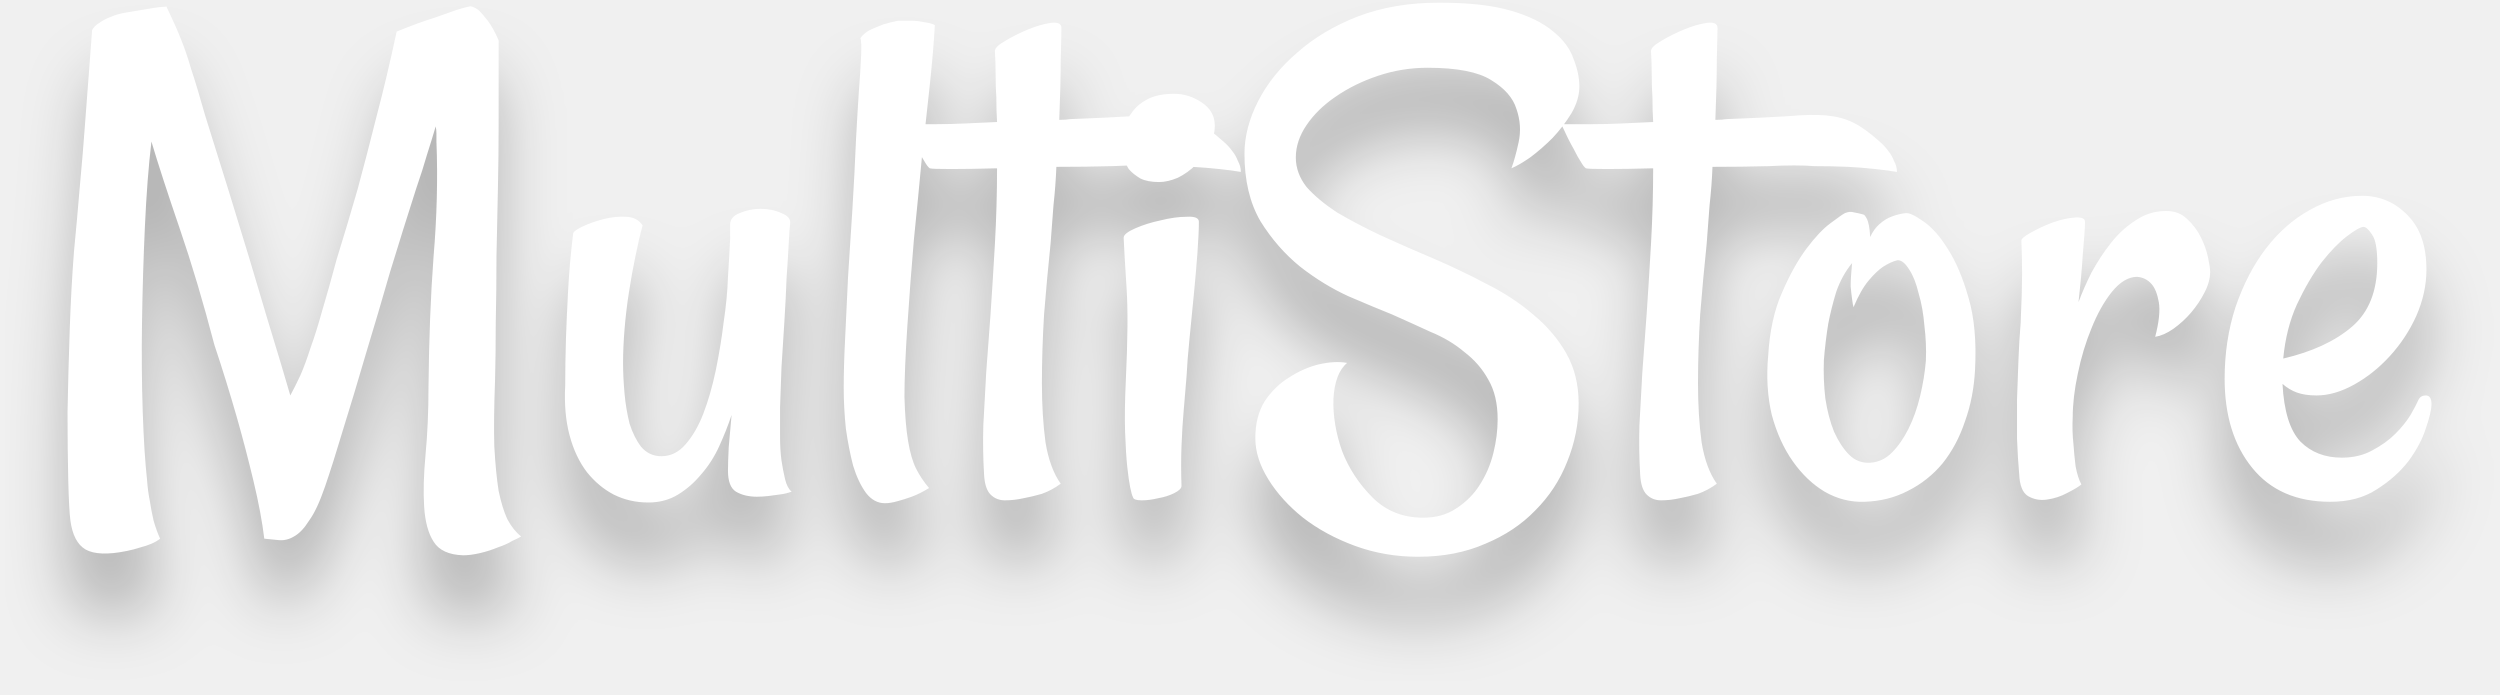
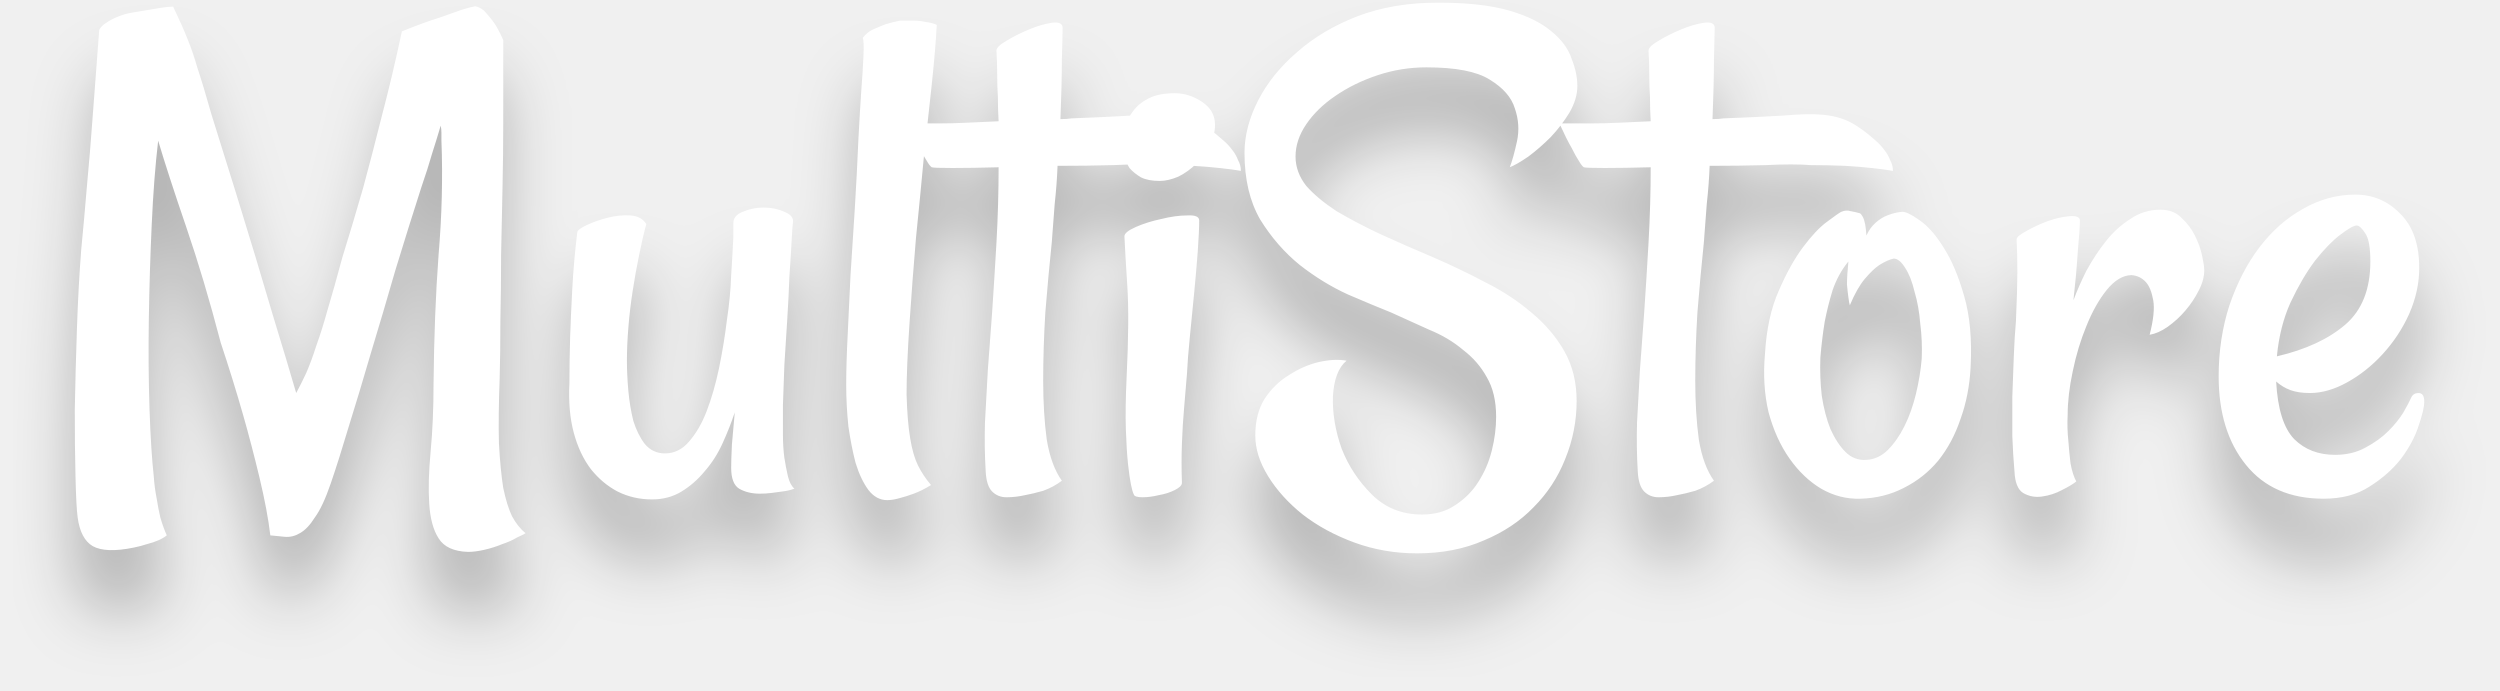
- <svg xmlns="http://www.w3.org/2000/svg" width="162" height="45" viewBox="0 0 162 45" fill="none">
+ <svg xmlns="http://www.w3.org/2000/svg" width="163" height="45" viewBox="0 0 163 45" fill="none">
  <g filter="url(#filter0_d)">
-     <path d="M30.016 35.984C29.078 35.953 28.438 35.656 28.094 35.094C27.75 34.562 27.547 33.812 27.484 32.844C27.422 31.875 27.453 30.734 27.578 29.422C27.703 28.078 27.766 26.625 27.766 25.062C27.797 21.969 27.906 19.156 28.094 16.625C28.312 14.062 28.375 11.578 28.281 9.172C28.281 8.984 28.281 8.812 28.281 8.656C28.281 8.5 28.266 8.344 28.234 8.188C28.078 8.719 27.891 9.328 27.672 10.016C27.484 10.672 27.25 11.406 26.969 12.219C26.406 13.969 25.844 15.766 25.281 17.609C24.75 19.453 24.219 21.25 23.688 23C23.188 24.719 22.703 26.328 22.234 27.828C21.797 29.297 21.406 30.531 21.062 31.531C20.719 32.531 20.375 33.266 20.031 33.734C19.719 34.234 19.391 34.578 19.047 34.766C18.734 34.953 18.406 35.031 18.062 35C17.75 34.969 17.438 34.938 17.125 34.906C17 33.844 16.766 32.594 16.422 31.156C16.078 29.719 15.719 28.344 15.344 27.031C14.906 25.5 14.422 23.938 13.891 22.344C13.172 19.594 12.422 17.078 11.641 14.797C10.859 12.516 10.25 10.641 9.812 9.172C9.625 10.766 9.484 12.594 9.391 14.656C9.297 16.719 9.234 18.781 9.203 20.844C9.172 22.906 9.188 24.859 9.25 26.703C9.312 28.516 9.406 29.984 9.531 31.109C9.562 31.578 9.625 32.047 9.719 32.516C9.781 32.922 9.859 33.328 9.953 33.734C10.078 34.172 10.219 34.562 10.375 34.906C10.219 35.031 10.031 35.141 9.812 35.234C9.594 35.328 9.359 35.406 9.109 35.469C8.828 35.562 8.531 35.641 8.219 35.703C7 35.953 6.109 35.922 5.547 35.609C5.016 35.297 4.688 34.672 4.562 33.734C4.5 33.266 4.453 32.391 4.422 31.109C4.391 29.828 4.375 28.359 4.375 26.703C4.406 25.016 4.453 23.25 4.516 21.406C4.578 19.562 4.672 17.844 4.797 16.25C4.922 14.969 5.047 13.578 5.172 12.078C5.297 10.766 5.422 9.25 5.547 7.531C5.672 5.812 5.812 3.953 5.969 1.953C6.062 1.766 6.219 1.609 6.438 1.484C6.656 1.328 6.891 1.203 7.141 1.109C7.422 0.984 7.734 0.891 8.078 0.828C8.609 0.734 9.078 0.656 9.484 0.594C9.828 0.531 10.141 0.484 10.422 0.453C10.734 0.422 10.859 0.422 10.797 0.453C11.203 1.297 11.516 2 11.734 2.562C11.953 3.094 12.172 3.734 12.391 4.484C12.641 5.234 12.938 6.219 13.281 7.438C13.656 8.656 14.188 10.359 14.875 12.547C15.812 15.578 16.609 18.219 17.266 20.469C17.953 22.719 18.469 24.438 18.812 25.625C19.031 25.219 19.25 24.781 19.469 24.312C19.688 23.812 19.906 23.219 20.125 22.531C20.375 21.844 20.625 21.047 20.875 20.141C21.156 19.203 21.469 18.094 21.812 16.812C22.25 15.406 22.703 13.891 23.172 12.266C23.547 10.891 23.953 9.328 24.391 7.578C24.859 5.797 25.297 3.953 25.703 2.047C26.703 1.641 27.516 1.344 28.141 1.156C28.766 0.938 29.25 0.766 29.594 0.641C30 0.516 30.297 0.438 30.484 0.406C30.672 0.438 30.859 0.531 31.047 0.688C31.203 0.844 31.391 1.062 31.609 1.344C31.828 1.625 32.062 2.047 32.312 2.609C32.312 3.047 32.312 3.75 32.312 4.719C32.312 5.688 32.312 6.812 32.312 8.094C32.312 9.344 32.297 10.703 32.266 12.172C32.234 13.641 32.203 15.125 32.172 16.625C32.172 18.094 32.156 19.531 32.125 20.938C32.125 22.344 32.109 23.594 32.078 24.688C32.016 26.344 32 27.75 32.031 28.906C32.094 30.062 32.188 31.031 32.312 31.812C32.469 32.562 32.656 33.172 32.875 33.641C33.125 34.109 33.422 34.484 33.766 34.766C33.672 34.828 33.484 34.922 33.203 35.047C32.953 35.203 32.641 35.344 32.266 35.469C31.891 35.625 31.5 35.75 31.094 35.844C30.688 35.938 30.328 35.984 30.016 35.984ZM47.312 14.562C47.312 14.219 47.516 13.969 47.922 13.812C48.359 13.625 48.812 13.531 49.281 13.531C49.781 13.531 50.234 13.625 50.641 13.812C51.047 13.969 51.234 14.188 51.203 14.469C51.172 14.688 51.141 15.125 51.109 15.781C51.078 16.406 51.031 17.156 50.969 18.031C50.938 18.906 50.891 19.844 50.828 20.844C50.766 21.844 50.703 22.828 50.641 23.797C50.609 24.734 50.578 25.609 50.547 26.422C50.547 27.234 50.547 27.859 50.547 28.297C50.547 28.859 50.578 29.375 50.641 29.844C50.703 30.25 50.781 30.656 50.875 31.062C50.969 31.438 51.109 31.703 51.297 31.859C51.047 31.953 50.781 32.016 50.5 32.047C50.25 32.078 50.016 32.109 49.797 32.141C49.547 32.172 49.297 32.188 49.047 32.188C48.516 32.188 48.062 32.078 47.688 31.859C47.344 31.641 47.172 31.188 47.172 30.5C47.172 30.156 47.188 29.656 47.219 29C47.281 28.344 47.344 27.641 47.406 26.891C47.188 27.547 46.922 28.219 46.609 28.906C46.297 29.594 45.906 30.203 45.438 30.734C45 31.266 44.5 31.703 43.938 32.047C43.375 32.391 42.734 32.562 42.016 32.562C41.203 32.562 40.453 32.391 39.766 32.047C39.109 31.703 38.531 31.219 38.031 30.594C37.531 29.938 37.156 29.141 36.906 28.203C36.656 27.266 36.562 26.188 36.625 24.969C36.625 24.031 36.641 23.031 36.672 21.969C36.703 21.062 36.75 20.016 36.812 18.828C36.875 17.641 36.984 16.406 37.141 15.125C37.172 15 37.391 14.844 37.797 14.656C38.203 14.469 38.656 14.312 39.156 14.188C39.656 14.062 40.141 14.016 40.609 14.047C41.078 14.078 41.422 14.266 41.641 14.609C41.484 15.172 41.328 15.844 41.172 16.625C41.016 17.375 40.875 18.156 40.75 18.969C40.625 19.781 40.531 20.578 40.469 21.359C40.406 22.141 40.375 22.859 40.375 23.516C40.375 24.109 40.406 24.766 40.469 25.484C40.531 26.172 40.641 26.828 40.797 27.453C40.984 28.047 41.234 28.547 41.547 28.953C41.891 29.359 42.328 29.562 42.859 29.562C43.453 29.562 43.969 29.312 44.406 28.812C44.875 28.281 45.266 27.609 45.578 26.797C45.891 25.984 46.156 25.062 46.375 24.031C46.594 22.969 46.766 21.922 46.891 20.891C47.047 19.859 47.141 18.875 47.172 17.938C47.234 16.969 47.281 16.156 47.312 15.5V14.562ZM60.578 1.625C60.516 2.75 60.406 4.047 60.25 5.516C60.094 6.984 59.922 8.562 59.734 10.25C59.578 11.938 59.406 13.703 59.219 15.547C59.062 17.391 58.922 19.25 58.797 21.125C58.672 23 58.609 24.531 58.609 25.719C58.641 26.875 58.719 27.828 58.844 28.578C58.969 29.328 59.141 29.922 59.359 30.359C59.578 30.797 59.859 31.219 60.203 31.625C59.797 31.875 59.422 32.062 59.078 32.188C58.734 32.312 58.438 32.406 58.188 32.469C57.875 32.562 57.594 32.609 57.344 32.609C56.875 32.609 56.469 32.391 56.125 31.953C55.781 31.484 55.5 30.891 55.281 30.172C55.094 29.453 54.938 28.656 54.812 27.781C54.719 26.875 54.672 25.984 54.672 25.109C54.672 24.172 54.703 23.094 54.766 21.875C54.828 20.625 54.891 19.312 54.953 17.938C55.047 16.531 55.141 15.078 55.234 13.578C55.328 12.047 55.406 10.531 55.469 9.031C55.531 7.875 55.594 6.828 55.656 5.891C55.719 5.078 55.766 4.344 55.797 3.688C55.828 3 55.812 2.594 55.75 2.469C55.938 2.219 56.172 2.031 56.453 1.906C56.734 1.781 57 1.672 57.25 1.578C57.562 1.484 57.875 1.406 58.188 1.344H59.078C59.328 1.344 59.594 1.375 59.875 1.438C60.156 1.469 60.391 1.531 60.578 1.625ZM80.406 11.141C80.062 11.078 79.594 11.016 79 10.953C78.438 10.891 77.859 10.844 77.266 10.812C76.578 10.781 75.844 10.766 75.062 10.766C74.281 10.703 73.297 10.703 72.109 10.766C70.953 10.797 69.734 10.812 68.453 10.812C68.422 11.625 68.359 12.453 68.266 13.297C68.203 14.141 68.141 14.969 68.078 15.781C67.922 17.281 67.781 18.812 67.656 20.375C67.562 21.938 67.516 23.422 67.516 24.828C67.516 26.234 67.594 27.516 67.75 28.672C67.938 29.797 68.266 30.688 68.734 31.344C68.359 31.625 67.953 31.844 67.516 32C67.078 32.125 66.688 32.219 66.344 32.281C65.938 32.375 65.531 32.422 65.125 32.422C64.75 32.422 64.438 32.297 64.188 32.047C63.938 31.797 63.797 31.359 63.766 30.734C63.703 29.672 63.688 28.609 63.719 27.547C63.781 26.453 63.844 25.312 63.906 24.125C64 22.938 64.094 21.672 64.188 20.328C64.281 18.953 64.375 17.453 64.469 15.828C64.562 14.141 64.609 12.5 64.609 10.906C63.422 10.938 62.422 10.953 61.609 10.953C60.797 10.953 60.344 10.938 60.25 10.906C60.156 10.844 60.047 10.703 59.922 10.484C59.797 10.297 59.641 10.016 59.453 9.641C59.234 9.266 58.969 8.734 58.656 8.047C59.25 8.047 59.906 8.047 60.625 8.047C61.312 8.047 61.953 8.031 62.547 8C63.234 7.969 63.922 7.938 64.609 7.906C64.578 7.406 64.562 6.875 64.562 6.312C64.531 5.875 64.516 5.391 64.516 4.859C64.516 4.297 64.5 3.781 64.469 3.312C64.469 3.125 64.688 2.906 65.125 2.656C65.594 2.375 66.094 2.125 66.625 1.906C67.156 1.688 67.641 1.547 68.078 1.484C68.547 1.422 68.781 1.531 68.781 1.812C68.781 2.094 68.766 2.781 68.734 3.875C68.734 4.938 68.703 6.234 68.641 7.766C68.953 7.766 69.188 7.75 69.344 7.719C71 7.656 72.328 7.594 73.328 7.531C74.359 7.438 75.203 7.422 75.859 7.484C76.516 7.547 77.094 7.703 77.594 7.953C78.094 8.203 78.656 8.609 79.281 9.172C79.5 9.359 79.688 9.562 79.844 9.781C80 9.969 80.125 10.188 80.219 10.438C80.344 10.656 80.406 10.891 80.406 11.141ZM72.812 15.406C72.812 15.219 73.062 15.016 73.562 14.797C74.062 14.578 74.609 14.406 75.203 14.281C75.828 14.125 76.391 14.047 76.891 14.047C77.422 14.016 77.688 14.125 77.688 14.375C77.688 14.844 77.656 15.516 77.594 16.391C77.531 17.234 77.453 18.141 77.359 19.109C77.266 20.047 77.172 21 77.078 21.969C76.984 22.906 76.922 23.703 76.891 24.359C76.828 25.047 76.766 25.797 76.703 26.609C76.641 27.297 76.594 28.062 76.562 28.906C76.531 29.75 76.531 30.609 76.562 31.484C76.562 31.641 76.406 31.797 76.094 31.953C75.781 32.109 75.438 32.219 75.062 32.281C74.688 32.375 74.328 32.422 73.984 32.422C73.641 32.422 73.453 32.359 73.422 32.234C73.359 32.109 73.297 31.891 73.234 31.578C73.172 31.266 73.109 30.828 73.047 30.266C72.984 29.672 72.938 28.922 72.906 28.016C72.875 27.078 72.891 25.953 72.953 24.641C73.078 22.047 73.094 20.047 73 18.641C72.906 17.203 72.844 16.125 72.812 15.406ZM76.094 6.078C76.719 6.078 77.312 6.266 77.875 6.641C78.438 7.016 78.719 7.516 78.719 8.141C78.719 8.609 78.594 9.062 78.344 9.5C78.125 9.938 77.844 10.328 77.5 10.672C77.156 11.016 76.766 11.297 76.328 11.516C75.891 11.703 75.484 11.797 75.109 11.797C74.609 11.797 74.203 11.719 73.891 11.562C73.578 11.375 73.328 11.172 73.141 10.953C72.984 10.703 72.875 10.438 72.812 10.156C72.75 9.875 72.719 9.609 72.719 9.359C72.719 9.047 72.766 8.703 72.859 8.328C72.953 7.922 73.125 7.562 73.375 7.25C73.625 6.906 73.969 6.625 74.406 6.406C74.844 6.188 75.406 6.078 76.094 6.078ZM74.922 10.438C75.109 10.438 75.312 10.375 75.531 10.25C75.781 10.094 76 9.922 76.188 9.734C76.406 9.547 76.578 9.344 76.703 9.125C76.859 8.906 76.938 8.719 76.938 8.562C76.938 8.312 76.812 8.188 76.562 8.188C76.406 8.188 76.203 8.25 75.953 8.375C75.734 8.5 75.516 8.656 75.297 8.844C75.078 9 74.891 9.188 74.734 9.406C74.609 9.594 74.547 9.781 74.547 9.969C74.547 10.281 74.672 10.438 74.922 10.438ZM87.297 23.516C86.766 23.953 86.469 24.734 86.406 25.859C86.375 26.953 86.562 28.078 86.969 29.234C87.406 30.359 88.062 31.359 88.938 32.234C89.812 33.109 90.906 33.547 92.219 33.547C93.062 33.547 93.781 33.344 94.375 32.938C95 32.531 95.5 32.031 95.875 31.438C96.281 30.812 96.578 30.125 96.766 29.375C96.953 28.625 97.047 27.891 97.047 27.172C97.047 26.141 96.844 25.281 96.438 24.594C96.062 23.906 95.547 23.312 94.891 22.812C94.266 22.281 93.531 21.844 92.688 21.5C91.875 21.125 91.047 20.75 90.203 20.375C89.422 20.062 88.484 19.672 87.391 19.203C86.297 18.703 85.25 18.062 84.25 17.281C83.25 16.469 82.391 15.484 81.672 14.328C80.984 13.141 80.641 11.688 80.641 9.969C80.641 8.844 80.938 7.703 81.531 6.547C82.125 5.391 82.969 4.344 84.062 3.406C85.156 2.438 86.469 1.656 88 1.062C89.562 0.469 91.312 0.172 93.25 0.172C95.156 0.172 96.703 0.344 97.891 0.688C99.078 1.031 100 1.484 100.656 2.047C101.312 2.578 101.75 3.172 101.969 3.828C102.219 4.453 102.344 5.047 102.344 5.609C102.344 6.172 102.172 6.75 101.828 7.344C101.484 7.906 101.078 8.438 100.609 8.938C100.141 9.406 99.656 9.828 99.156 10.203C98.656 10.547 98.25 10.781 97.938 10.906C98.094 10.5 98.25 9.938 98.406 9.219C98.562 8.5 98.516 7.781 98.266 7.062C98.047 6.344 97.5 5.719 96.625 5.188C95.781 4.656 94.406 4.391 92.5 4.391C91.406 4.391 90.344 4.562 89.312 4.906C88.281 5.25 87.359 5.703 86.547 6.266C85.766 6.797 85.141 7.406 84.672 8.094C84.203 8.781 83.969 9.484 83.969 10.203C83.969 10.891 84.203 11.531 84.672 12.125C85.172 12.688 85.828 13.234 86.641 13.766C87.484 14.266 88.438 14.766 89.5 15.266C90.594 15.766 91.734 16.266 92.922 16.766C94.078 17.266 95.219 17.812 96.344 18.406C97.469 18.969 98.469 19.625 99.344 20.375C100.25 21.125 100.969 21.969 101.5 22.906C102.031 23.844 102.297 24.922 102.297 26.141C102.297 27.453 102.047 28.719 101.547 29.938C101.078 31.125 100.391 32.172 99.484 33.078C98.609 33.984 97.531 34.703 96.25 35.234C94.969 35.797 93.516 36.078 91.891 36.078C90.453 36.078 89.094 35.844 87.812 35.375C86.531 34.906 85.406 34.297 84.438 33.547C83.5 32.797 82.75 31.969 82.188 31.062C81.625 30.156 81.344 29.266 81.344 28.391C81.344 27.453 81.547 26.656 81.953 26C82.391 25.344 82.922 24.828 83.547 24.453C84.172 24.047 84.812 23.766 85.469 23.609C86.156 23.453 86.766 23.422 87.297 23.516ZM122.922 11.141C122.578 11.078 122.109 11.016 121.516 10.953C120.953 10.891 120.375 10.844 119.781 10.812C119.094 10.781 118.359 10.766 117.578 10.766C116.797 10.703 115.812 10.703 114.625 10.766C113.469 10.797 112.25 10.812 110.969 10.812C110.938 11.625 110.875 12.453 110.781 13.297C110.719 14.141 110.656 14.969 110.594 15.781C110.438 17.281 110.297 18.812 110.172 20.375C110.078 21.938 110.031 23.422 110.031 24.828C110.031 26.234 110.109 27.516 110.266 28.672C110.453 29.797 110.781 30.688 111.25 31.344C110.875 31.625 110.469 31.844 110.031 32C109.594 32.125 109.203 32.219 108.859 32.281C108.453 32.375 108.047 32.422 107.641 32.422C107.266 32.422 106.953 32.297 106.703 32.047C106.453 31.797 106.312 31.359 106.281 30.734C106.219 29.672 106.203 28.609 106.234 27.547C106.297 26.453 106.359 25.312 106.422 24.125C106.516 22.938 106.609 21.672 106.703 20.328C106.797 18.953 106.891 17.453 106.984 15.828C107.078 14.141 107.125 12.5 107.125 10.906C105.938 10.938 104.938 10.953 104.125 10.953C103.312 10.953 102.859 10.938 102.766 10.906C102.672 10.844 102.562 10.703 102.438 10.484C102.312 10.297 102.156 10.016 101.969 9.641C101.75 9.266 101.484 8.734 101.172 8.047C101.766 8.047 102.422 8.047 103.141 8.047C103.828 8.047 104.469 8.031 105.062 8C105.75 7.969 106.438 7.938 107.125 7.906C107.094 7.406 107.078 6.875 107.078 6.312C107.047 5.875 107.031 5.391 107.031 4.859C107.031 4.297 107.016 3.781 106.984 3.312C106.984 3.125 107.203 2.906 107.641 2.656C108.109 2.375 108.609 2.125 109.141 1.906C109.672 1.688 110.156 1.547 110.594 1.484C111.062 1.422 111.297 1.531 111.297 1.812C111.297 2.094 111.281 2.781 111.25 3.875C111.25 4.938 111.219 6.234 111.156 7.766C111.469 7.766 111.703 7.75 111.859 7.719C113.516 7.656 114.844 7.594 115.844 7.531C116.875 7.438 117.719 7.422 118.375 7.484C119.031 7.547 119.609 7.703 120.109 7.953C120.609 8.203 121.172 8.609 121.797 9.172C122.016 9.359 122.203 9.562 122.359 9.781C122.516 9.969 122.641 10.188 122.734 10.438C122.859 10.656 122.922 10.891 122.922 11.141ZM127.984 23.938C127.922 25.156 127.703 26.281 127.328 27.312C126.984 28.344 126.5 29.25 125.875 30.031C125.25 30.781 124.5 31.375 123.625 31.812C122.781 32.25 121.844 32.484 120.812 32.516C119.906 32.547 119.047 32.328 118.234 31.859C117.453 31.391 116.766 30.734 116.172 29.891C115.578 29.047 115.125 28.047 114.812 26.891C114.531 25.703 114.453 24.422 114.578 23.047C114.672 21.453 114.969 20.094 115.469 18.969C115.969 17.812 116.5 16.859 117.062 16.109C117.625 15.359 118.141 14.812 118.609 14.469C119.109 14.094 119.422 13.875 119.547 13.812C119.766 13.719 119.969 13.703 120.156 13.766C120.344 13.797 120.547 13.844 120.766 13.906C120.828 13.938 120.891 14.016 120.953 14.141C121.078 14.359 121.156 14.766 121.188 15.359C121.344 15.016 121.547 14.734 121.797 14.516C122.047 14.297 122.297 14.141 122.547 14.047C122.859 13.922 123.172 13.844 123.484 13.812C123.703 13.781 124.078 13.953 124.609 14.328C125.172 14.703 125.703 15.297 126.203 16.109C126.734 16.922 127.188 17.984 127.562 19.297C127.938 20.578 128.078 22.125 127.984 23.938ZM124.797 23.375C124.828 22.625 124.797 21.875 124.703 21.125C124.641 20.344 124.516 19.641 124.328 19.016C124.172 18.359 123.969 17.844 123.719 17.469C123.469 17.062 123.219 16.859 122.969 16.859C122.688 16.922 122.375 17.062 122.031 17.281C121.75 17.469 121.438 17.766 121.094 18.172C120.75 18.578 120.422 19.156 120.109 19.906C120.078 19.812 120.047 19.641 120.016 19.391C119.984 19.172 119.953 18.891 119.922 18.547C119.922 18.172 119.953 17.672 120.016 17.047C119.578 17.578 119.234 18.203 118.984 18.922C118.766 19.641 118.594 20.328 118.469 20.984C118.344 21.766 118.25 22.547 118.188 23.328C118.156 24.172 118.188 25 118.281 25.812C118.406 26.625 118.594 27.344 118.844 27.969C119.125 28.594 119.453 29.094 119.828 29.469C120.203 29.844 120.656 30.016 121.188 29.984C121.719 29.953 122.188 29.734 122.594 29.328C123 28.922 123.359 28.406 123.672 27.781C123.984 27.156 124.234 26.453 124.422 25.672C124.609 24.891 124.734 24.125 124.797 23.375ZM143.219 17.609C143.219 18.047 143.094 18.5 142.844 18.969C142.625 19.406 142.344 19.828 142 20.234C141.656 20.641 141.266 21 140.828 21.312C140.422 21.594 140.031 21.766 139.656 21.828C139.906 20.859 139.984 20.109 139.891 19.578C139.797 19.047 139.641 18.656 139.422 18.406C139.172 18.125 138.859 17.969 138.484 17.938C137.922 17.938 137.375 18.266 136.844 18.922C136.344 19.547 135.906 20.328 135.531 21.266C135.156 22.172 134.859 23.156 134.641 24.219C134.422 25.25 134.312 26.188 134.312 27.031C134.281 27.625 134.297 28.203 134.359 28.766C134.391 29.234 134.438 29.719 134.5 30.219C134.594 30.719 134.719 31.109 134.875 31.391C134.688 31.547 134.375 31.734 133.938 31.953C133.531 32.172 133.094 32.312 132.625 32.375C132.188 32.438 131.781 32.359 131.406 32.141C131.062 31.922 130.875 31.453 130.844 30.734C130.781 30.047 130.734 29.281 130.703 28.438C130.703 27.562 130.703 26.703 130.703 25.859C130.734 24.984 130.766 24.125 130.797 23.281C130.828 22.438 130.875 21.656 130.938 20.938C131 19.562 131.031 18.5 131.031 17.75C131.031 17 131.016 16.281 130.984 15.594C130.984 15.469 131.188 15.297 131.594 15.078C132.031 14.828 132.5 14.609 133 14.422C133.531 14.234 134.016 14.125 134.453 14.094C134.891 14.062 135.109 14.156 135.109 14.375C135.109 14.719 135.062 15.406 134.969 16.438C134.906 17.438 134.812 18.484 134.688 19.578C134.906 18.984 135.188 18.344 135.531 17.656C135.906 16.969 136.328 16.328 136.797 15.734C137.266 15.141 137.797 14.656 138.391 14.281C138.984 13.875 139.641 13.672 140.359 13.672C140.922 13.672 141.375 13.844 141.719 14.188C142.094 14.531 142.391 14.922 142.609 15.359C142.828 15.797 142.984 16.234 143.078 16.672C143.172 17.109 143.219 17.422 143.219 17.609ZM151 32.516C148.812 32.516 147.125 31.781 145.938 30.312C144.75 28.844 144.156 26.922 144.156 24.547C144.156 22.891 144.391 21.344 144.859 19.906C145.359 18.438 146.016 17.172 146.828 16.109C147.641 15.047 148.578 14.219 149.641 13.625C150.734 13 151.875 12.688 153.062 12.688C154.219 12.688 155.203 13.109 156.016 13.953C156.828 14.766 157.234 15.938 157.234 17.469C157.234 18.469 157.016 19.469 156.578 20.469C156.141 21.438 155.562 22.312 154.844 23.094C154.156 23.844 153.391 24.453 152.547 24.922C151.703 25.391 150.891 25.625 150.109 25.625C149.609 25.625 149.188 25.562 148.844 25.438C148.5 25.312 148.188 25.125 147.906 24.875C148 26.656 148.391 27.906 149.078 28.625C149.766 29.312 150.656 29.656 151.75 29.656C152.5 29.656 153.156 29.5 153.719 29.188C154.312 28.875 154.812 28.516 155.219 28.109C155.625 27.703 155.953 27.297 156.203 26.891C156.453 26.453 156.625 26.125 156.719 25.906C156.812 25.719 156.969 25.625 157.188 25.625C157.438 25.625 157.562 25.812 157.562 26.188C157.562 26.531 157.438 27.062 157.188 27.781C156.969 28.469 156.594 29.172 156.062 29.891C155.531 30.578 154.844 31.188 154 31.719C153.188 32.25 152.188 32.516 151 32.516ZM153.156 14.703C152.969 14.703 152.609 14.906 152.078 15.312C151.578 15.688 151.031 16.25 150.438 17C149.875 17.75 149.344 18.656 148.844 19.719C148.375 20.75 148.078 21.922 147.953 23.234C149.828 22.797 151.312 22.109 152.406 21.172C153.5 20.234 154.047 18.859 154.047 17.047C154.047 16.141 153.938 15.531 153.719 15.219C153.5 14.875 153.312 14.703 153.156 14.703Z" fill="white" />
+     <path d="M30.516 35.984C29.578 35.953 28.938 35.656 28.594 35.094C28.25 34.562 28.047 33.812 27.984 32.844C27.922 31.875 27.953 30.734 28.078 29.422C28.203 28.078 28.266 26.625 28.266 25.062C28.297 21.969 28.406 19.156 28.594 16.625C28.812 14.062 28.875 11.578 28.781 9.172C28.781 8.984 28.781 8.812 28.781 8.656C28.781 8.5 28.766 8.344 28.734 8.188C28.578 8.719 28.391 9.328 28.172 10.016C27.984 10.672 27.75 11.406 27.469 12.219C26.906 13.969 26.344 15.766 25.781 17.609C25.25 19.453 24.719 21.25 24.188 23C23.688 24.719 23.203 26.328 22.734 27.828C22.297 29.297 21.906 30.531 21.562 31.531C21.219 32.531 20.875 33.266 20.531 33.734C20.219 34.234 19.891 34.578 19.547 34.766C19.234 34.953 18.906 35.031 18.562 35C18.25 34.969 17.938 34.938 17.625 34.906C17.5 33.844 17.266 32.594 16.922 31.156C16.578 29.719 16.219 28.344 15.844 27.031C15.406 25.5 14.922 23.938 14.391 22.344C13.672 19.594 12.922 17.078 12.141 14.797C11.359 12.516 10.75 10.641 10.312 9.172C10.125 10.766 9.984 12.594 9.891 14.656C9.797 16.719 9.734 18.781 9.703 20.844C9.672 22.906 9.688 24.859 9.75 26.703C9.812 28.516 9.906 29.984 10.031 31.109C10.062 31.578 10.125 32.047 10.219 32.516C10.281 32.922 10.359 33.328 10.453 33.734C10.578 34.172 10.719 34.562 10.875 34.906C10.719 35.031 10.531 35.141 10.312 35.234C10.094 35.328 9.859 35.406 9.609 35.469C9.328 35.562 9.031 35.641 8.719 35.703C7.5 35.953 6.609 35.922 6.047 35.609C5.516 35.297 5.188 34.672 5.062 33.734C5 33.266 4.953 32.391 4.922 31.109C4.891 29.828 4.875 28.359 4.875 26.703C4.906 25.016 4.953 23.25 5.016 21.406C5.078 19.562 5.172 17.844 5.297 16.25C5.422 14.969 5.547 13.578 5.672 12.078C5.797 10.766 5.922 9.25 6.047 7.531C6.172 5.812 6.312 3.953 6.469 1.953C6.562 1.766 6.719 1.609 6.938 1.484C7.156 1.328 7.391 1.203 7.641 1.109C7.922 0.984 8.234 0.891 8.578 0.828C9.109 0.734 9.578 0.656 9.984 0.594C10.328 0.531 10.641 0.484 10.922 0.453C11.234 0.422 11.359 0.422 11.297 0.453C11.703 1.297 12.016 2 12.234 2.562C12.453 3.094 12.672 3.734 12.891 4.484C13.141 5.234 13.438 6.219 13.781 7.438C14.156 8.656 14.688 10.359 15.375 12.547C16.312 15.578 17.109 18.219 17.766 20.469C18.453 22.719 18.969 24.438 19.312 25.625C19.531 25.219 19.75 24.781 19.969 24.312C20.188 23.812 20.406 23.219 20.625 22.531C20.875 21.844 21.125 21.047 21.375 20.141C21.656 19.203 21.969 18.094 22.312 16.812C22.75 15.406 23.203 13.891 23.672 12.266C24.047 10.891 24.453 9.328 24.891 7.578C25.359 5.797 25.797 3.953 26.203 2.047C27.203 1.641 28.016 1.344 28.641 1.156C29.266 0.938 29.75 0.766 30.094 0.641C30.5 0.516 30.797 0.438 30.984 0.406C31.172 0.438 31.359 0.531 31.547 0.688C31.703 0.844 31.891 1.062 32.109 1.344C32.328 1.625 32.562 2.047 32.812 2.609C32.812 3.047 32.812 3.75 32.812 4.719C32.812 5.688 32.812 6.812 32.812 8.094C32.812 9.344 32.797 10.703 32.766 12.172C32.734 13.641 32.703 15.125 32.672 16.625C32.672 18.094 32.656 19.531 32.625 20.938C32.625 22.344 32.609 23.594 32.578 24.688C32.516 26.344 32.5 27.75 32.531 28.906C32.594 30.062 32.688 31.031 32.812 31.812C32.969 32.562 33.156 33.172 33.375 33.641C33.625 34.109 33.922 34.484 34.266 34.766C34.172 34.828 33.984 34.922 33.703 35.047C33.453 35.203 33.141 35.344 32.766 35.469C32.391 35.625 32 35.75 31.594 35.844C31.188 35.938 30.828 35.984 30.516 35.984ZM47.812 14.562C47.812 14.219 48.016 13.969 48.422 13.812C48.859 13.625 49.312 13.531 49.781 13.531C50.281 13.531 50.734 13.625 51.141 13.812C51.547 13.969 51.734 14.188 51.703 14.469C51.672 14.688 51.641 15.125 51.609 15.781C51.578 16.406 51.531 17.156 51.469 18.031C51.438 18.906 51.391 19.844 51.328 20.844C51.266 21.844 51.203 22.828 51.141 23.797C51.109 24.734 51.078 25.609 51.047 26.422C51.047 27.234 51.047 27.859 51.047 28.297C51.047 28.859 51.078 29.375 51.141 29.844C51.203 30.25 51.281 30.656 51.375 31.062C51.469 31.438 51.609 31.703 51.797 31.859C51.547 31.953 51.281 32.016 51 32.047C50.75 32.078 50.516 32.109 50.297 32.141C50.047 32.172 49.797 32.188 49.547 32.188C49.016 32.188 48.562 32.078 48.188 31.859C47.844 31.641 47.672 31.188 47.672 30.5C47.672 30.156 47.688 29.656 47.719 29C47.781 28.344 47.844 27.641 47.906 26.891C47.688 27.547 47.422 28.219 47.109 28.906C46.797 29.594 46.406 30.203 45.938 30.734C45.5 31.266 45 31.703 44.438 32.047C43.875 32.391 43.234 32.562 42.516 32.562C41.703 32.562 40.953 32.391 40.266 32.047C39.609 31.703 39.031 31.219 38.531 30.594C38.031 29.938 37.656 29.141 37.406 28.203C37.156 27.266 37.062 26.188 37.125 24.969C37.125 24.031 37.141 23.031 37.172 21.969C37.203 21.062 37.25 20.016 37.312 18.828C37.375 17.641 37.484 16.406 37.641 15.125C37.672 15 37.891 14.844 38.297 14.656C38.703 14.469 39.156 14.312 39.656 14.188C40.156 14.062 40.641 14.016 41.109 14.047C41.578 14.078 41.922 14.266 42.141 14.609C41.984 15.172 41.828 15.844 41.672 16.625C41.516 17.375 41.375 18.156 41.25 18.969C41.125 19.781 41.031 20.578 40.969 21.359C40.906 22.141 40.875 22.859 40.875 23.516C40.875 24.109 40.906 24.766 40.969 25.484C41.031 26.172 41.141 26.828 41.297 27.453C41.484 28.047 41.734 28.547 42.047 28.953C42.391 29.359 42.828 29.562 43.359 29.562C43.953 29.562 44.469 29.312 44.906 28.812C45.375 28.281 45.766 27.609 46.078 26.797C46.391 25.984 46.656 25.062 46.875 24.031C47.094 22.969 47.266 21.922 47.391 20.891C47.547 19.859 47.641 18.875 47.672 17.938C47.734 16.969 47.781 16.156 47.812 15.5V14.562ZM61.078 1.625C61.016 2.75 60.906 4.047 60.75 5.516C60.594 6.984 60.422 8.562 60.234 10.25C60.078 11.938 59.906 13.703 59.719 15.547C59.562 17.391 59.422 19.25 59.297 21.125C59.172 23 59.109 24.531 59.109 25.719C59.141 26.875 59.219 27.828 59.344 28.578C59.469 29.328 59.641 29.922 59.859 30.359C60.078 30.797 60.359 31.219 60.703 31.625C60.297 31.875 59.922 32.062 59.578 32.188C59.234 32.312 58.938 32.406 58.688 32.469C58.375 32.562 58.094 32.609 57.844 32.609C57.375 32.609 56.969 32.391 56.625 31.953C56.281 31.484 56 30.891 55.781 30.172C55.594 29.453 55.438 28.656 55.312 27.781C55.219 26.875 55.172 25.984 55.172 25.109C55.172 24.172 55.203 23.094 55.266 21.875C55.328 20.625 55.391 19.312 55.453 17.938C55.547 16.531 55.641 15.078 55.734 13.578C55.828 12.047 55.906 10.531 55.969 9.031C56.031 7.875 56.094 6.828 56.156 5.891C56.219 5.078 56.266 4.344 56.297 3.688C56.328 3 56.312 2.594 56.25 2.469C56.438 2.219 56.672 2.031 56.953 1.906C57.234 1.781 57.5 1.672 57.75 1.578C58.062 1.484 58.375 1.406 58.688 1.344H59.578C59.828 1.344 60.094 1.375 60.375 1.438C60.656 1.469 60.891 1.531 61.078 1.625ZM80.906 11.141C80.562 11.078 80.094 11.016 79.5 10.953C78.938 10.891 78.359 10.844 77.766 10.812C77.078 10.781 76.344 10.766 75.562 10.766C74.781 10.703 73.797 10.703 72.609 10.766C71.453 10.797 70.234 10.812 68.953 10.812C68.922 11.625 68.859 12.453 68.766 13.297C68.703 14.141 68.641 14.969 68.578 15.781C68.422 17.281 68.281 18.812 68.156 20.375C68.062 21.938 68.016 23.422 68.016 24.828C68.016 26.234 68.094 27.516 68.25 28.672C68.438 29.797 68.766 30.688 69.234 31.344C68.859 31.625 68.453 31.844 68.016 32C67.578 32.125 67.188 32.219 66.844 32.281C66.438 32.375 66.031 32.422 65.625 32.422C65.25 32.422 64.938 32.297 64.688 32.047C64.438 31.797 64.297 31.359 64.266 30.734C64.203 29.672 64.188 28.609 64.219 27.547C64.281 26.453 64.344 25.312 64.406 24.125C64.5 22.938 64.594 21.672 64.688 20.328C64.781 18.953 64.875 17.453 64.969 15.828C65.062 14.141 65.109 12.5 65.109 10.906C63.922 10.938 62.922 10.953 62.109 10.953C61.297 10.953 60.844 10.938 60.75 10.906C60.656 10.844 60.547 10.703 60.422 10.484C60.297 10.297 60.141 10.016 59.953 9.641C59.734 9.266 59.469 8.734 59.156 8.047C59.75 8.047 60.406 8.047 61.125 8.047C61.812 8.047 62.453 8.031 63.047 8C63.734 7.969 64.422 7.938 65.109 7.906C65.078 7.406 65.062 6.875 65.062 6.312C65.031 5.875 65.016 5.391 65.016 4.859C65.016 4.297 65 3.781 64.969 3.312C64.969 3.125 65.188 2.906 65.625 2.656C66.094 2.375 66.594 2.125 67.125 1.906C67.656 1.688 68.141 1.547 68.578 1.484C69.047 1.422 69.281 1.531 69.281 1.812C69.281 2.094 69.266 2.781 69.234 3.875C69.234 4.938 69.203 6.234 69.141 7.766C69.453 7.766 69.688 7.75 69.844 7.719C71.5 7.656 72.828 7.594 73.828 7.531C74.859 7.438 75.703 7.422 76.359 7.484C77.016 7.547 77.594 7.703 78.094 7.953C78.594 8.203 79.156 8.609 79.781 9.172C80 9.359 80.188 9.562 80.344 9.781C80.5 9.969 80.625 10.188 80.719 10.438C80.844 10.656 80.906 10.891 80.906 11.141ZM73.312 15.406C73.312 15.219 73.562 15.016 74.062 14.797C74.562 14.578 75.109 14.406 75.703 14.281C76.328 14.125 76.891 14.047 77.391 14.047C77.922 14.016 78.188 14.125 78.188 14.375C78.188 14.844 78.156 15.516 78.094 16.391C78.031 17.234 77.953 18.141 77.859 19.109C77.766 20.047 77.672 21 77.578 21.969C77.484 22.906 77.422 23.703 77.391 24.359C77.328 25.047 77.266 25.797 77.203 26.609C77.141 27.297 77.094 28.062 77.062 28.906C77.031 29.75 77.031 30.609 77.062 31.484C77.062 31.641 76.906 31.797 76.594 31.953C76.281 32.109 75.938 32.219 75.562 32.281C75.188 32.375 74.828 32.422 74.484 32.422C74.141 32.422 73.953 32.359 73.922 32.234C73.859 32.109 73.797 31.891 73.734 31.578C73.672 31.266 73.609 30.828 73.547 30.266C73.484 29.672 73.438 28.922 73.406 28.016C73.375 27.078 73.391 25.953 73.453 24.641C73.578 22.047 73.594 20.047 73.5 18.641C73.406 17.203 73.344 16.125 73.312 15.406ZM76.594 6.078C77.219 6.078 77.812 6.266 78.375 6.641C78.938 7.016 79.219 7.516 79.219 8.141C79.219 8.609 79.094 9.062 78.844 9.5C78.625 9.938 78.344 10.328 78 10.672C77.656 11.016 77.266 11.297 76.828 11.516C76.391 11.703 75.984 11.797 75.609 11.797C75.109 11.797 74.703 11.719 74.391 11.562C74.078 11.375 73.828 11.172 73.641 10.953C73.484 10.703 73.375 10.438 73.312 10.156C73.25 9.875 73.219 9.609 73.219 9.359C73.219 9.047 73.266 8.703 73.359 8.328C73.453 7.922 73.625 7.562 73.875 7.25C74.125 6.906 74.469 6.625 74.906 6.406C75.344 6.188 75.906 6.078 76.594 6.078ZM75.422 10.438C75.609 10.438 75.812 10.375 76.031 10.25C76.281 10.094 76.5 9.922 76.688 9.734C76.906 9.547 77.078 9.344 77.203 9.125C77.359 8.906 77.438 8.719 77.438 8.562C77.438 8.312 77.312 8.188 77.062 8.188C76.906 8.188 76.703 8.25 76.453 8.375C76.234 8.5 76.016 8.656 75.797 8.844C75.578 9 75.391 9.188 75.234 9.406C75.109 9.594 75.047 9.781 75.047 9.969C75.047 10.281 75.172 10.438 75.422 10.438ZM87.797 23.516C87.266 23.953 86.969 24.734 86.906 25.859C86.875 26.953 87.062 28.078 87.469 29.234C87.906 30.359 88.562 31.359 89.438 32.234C90.312 33.109 91.406 33.547 92.719 33.547C93.562 33.547 94.281 33.344 94.875 32.938C95.5 32.531 96 32.031 96.375 31.438C96.781 30.812 97.078 30.125 97.266 29.375C97.453 28.625 97.547 27.891 97.547 27.172C97.547 26.141 97.344 25.281 96.938 24.594C96.562 23.906 96.047 23.312 95.391 22.812C94.766 22.281 94.031 21.844 93.188 21.5C92.375 21.125 91.547 20.75 90.703 20.375C89.922 20.062 88.984 19.672 87.891 19.203C86.797 18.703 85.75 18.062 84.75 17.281C83.75 16.469 82.891 15.484 82.172 14.328C81.484 13.141 81.141 11.688 81.141 9.969C81.141 8.844 81.438 7.703 82.031 6.547C82.625 5.391 83.469 4.344 84.562 3.406C85.656 2.438 86.969 1.656 88.5 1.062C90.062 0.469 91.812 0.172 93.75 0.172C95.656 0.172 97.203 0.344 98.391 0.688C99.578 1.031 100.5 1.484 101.156 2.047C101.812 2.578 102.25 3.172 102.469 3.828C102.719 4.453 102.844 5.047 102.844 5.609C102.844 6.172 102.672 6.75 102.328 7.344C101.984 7.906 101.578 8.438 101.109 8.938C100.641 9.406 100.156 9.828 99.656 10.203C99.156 10.547 98.75 10.781 98.438 10.906C98.594 10.5 98.75 9.938 98.906 9.219C99.062 8.5 99.016 7.781 98.766 7.062C98.547 6.344 98 5.719 97.125 5.188C96.281 4.656 94.906 4.391 93 4.391C91.906 4.391 90.844 4.562 89.812 4.906C88.781 5.25 87.859 5.703 87.047 6.266C86.266 6.797 85.641 7.406 85.172 8.094C84.703 8.781 84.469 9.484 84.469 10.203C84.469 10.891 84.703 11.531 85.172 12.125C85.672 12.688 86.328 13.234 87.141 13.766C87.984 14.266 88.938 14.766 90 15.266C91.094 15.766 92.234 16.266 93.422 16.766C94.578 17.266 95.719 17.812 96.844 18.406C97.969 18.969 98.969 19.625 99.844 20.375C100.75 21.125 101.469 21.969 102 22.906C102.531 23.844 102.797 24.922 102.797 26.141C102.797 27.453 102.547 28.719 102.047 29.938C101.578 31.125 100.891 32.172 99.984 33.078C99.109 33.984 98.031 34.703 96.75 35.234C95.469 35.797 94.016 36.078 92.391 36.078C90.953 36.078 89.594 35.844 88.312 35.375C87.031 34.906 85.906 34.297 84.938 33.547C84 32.797 83.25 31.969 82.688 31.062C82.125 30.156 81.844 29.266 81.844 28.391C81.844 27.453 82.047 26.656 82.453 26C82.891 25.344 83.422 24.828 84.047 24.453C84.672 24.047 85.312 23.766 85.969 23.609C86.656 23.453 87.266 23.422 87.797 23.516ZM123.422 11.141C123.078 11.078 122.609 11.016 122.016 10.953C121.453 10.891 120.875 10.844 120.281 10.812C119.594 10.781 118.859 10.766 118.078 10.766C117.297 10.703 116.312 10.703 115.125 10.766C113.969 10.797 112.75 10.812 111.469 10.812C111.438 11.625 111.375 12.453 111.281 13.297C111.219 14.141 111.156 14.969 111.094 15.781C110.938 17.281 110.797 18.812 110.672 20.375C110.578 21.938 110.531 23.422 110.531 24.828C110.531 26.234 110.609 27.516 110.766 28.672C110.953 29.797 111.281 30.688 111.75 31.344C111.375 31.625 110.969 31.844 110.531 32C110.094 32.125 109.703 32.219 109.359 32.281C108.953 32.375 108.547 32.422 108.141 32.422C107.766 32.422 107.453 32.297 107.203 32.047C106.953 31.797 106.812 31.359 106.781 30.734C106.719 29.672 106.703 28.609 106.734 27.547C106.797 26.453 106.859 25.312 106.922 24.125C107.016 22.938 107.109 21.672 107.203 20.328C107.297 18.953 107.391 17.453 107.484 15.828C107.578 14.141 107.625 12.5 107.625 10.906C106.438 10.938 105.438 10.953 104.625 10.953C103.812 10.953 103.359 10.938 103.266 10.906C103.172 10.844 103.062 10.703 102.938 10.484C102.812 10.297 102.656 10.016 102.469 9.641C102.25 9.266 101.984 8.734 101.672 8.047C102.266 8.047 102.922 8.047 103.641 8.047C104.328 8.047 104.969 8.031 105.562 8C106.25 7.969 106.938 7.938 107.625 7.906C107.594 7.406 107.578 6.875 107.578 6.312C107.547 5.875 107.531 5.391 107.531 4.859C107.531 4.297 107.516 3.781 107.484 3.312C107.484 3.125 107.703 2.906 108.141 2.656C108.609 2.375 109.109 2.125 109.641 1.906C110.172 1.688 110.656 1.547 111.094 1.484C111.562 1.422 111.797 1.531 111.797 1.812C111.797 2.094 111.781 2.781 111.75 3.875C111.75 4.938 111.719 6.234 111.656 7.766C111.969 7.766 112.203 7.75 112.359 7.719C114.016 7.656 115.344 7.594 116.344 7.531C117.375 7.438 118.219 7.422 118.875 7.484C119.531 7.547 120.109 7.703 120.609 7.953C121.109 8.203 121.672 8.609 122.297 9.172C122.516 9.359 122.703 9.562 122.859 9.781C123.016 9.969 123.141 10.188 123.234 10.438C123.359 10.656 123.422 10.891 123.422 11.141ZM128.484 23.938C128.422 25.156 128.203 26.281 127.828 27.312C127.484 28.344 127 29.25 126.375 30.031C125.75 30.781 125 31.375 124.125 31.812C123.281 32.25 122.344 32.484 121.312 32.516C120.406 32.547 119.547 32.328 118.734 31.859C117.953 31.391 117.266 30.734 116.672 29.891C116.078 29.047 115.625 28.047 115.312 26.891C115.031 25.703 114.953 24.422 115.078 23.047C115.172 21.453 115.469 20.094 115.969 18.969C116.469 17.812 117 16.859 117.562 16.109C118.125 15.359 118.641 14.812 119.109 14.469C119.609 14.094 119.922 13.875 120.047 13.812C120.266 13.719 120.469 13.703 120.656 13.766C120.844 13.797 121.047 13.844 121.266 13.906C121.328 13.938 121.391 14.016 121.453 14.141C121.578 14.359 121.656 14.766 121.688 15.359C121.844 15.016 122.047 14.734 122.297 14.516C122.547 14.297 122.797 14.141 123.047 14.047C123.359 13.922 123.672 13.844 123.984 13.812C124.203 13.781 124.578 13.953 125.109 14.328C125.672 14.703 126.203 15.297 126.703 16.109C127.234 16.922 127.688 17.984 128.062 19.297C128.438 20.578 128.578 22.125 128.484 23.938ZM125.297 23.375C125.328 22.625 125.297 21.875 125.203 21.125C125.141 20.344 125.016 19.641 124.828 19.016C124.672 18.359 124.469 17.844 124.219 17.469C123.969 17.062 123.719 16.859 123.469 16.859C123.188 16.922 122.875 17.062 122.531 17.281C122.25 17.469 121.938 17.766 121.594 18.172C121.25 18.578 120.922 19.156 120.609 19.906C120.578 19.812 120.547 19.641 120.516 19.391C120.484 19.172 120.453 18.891 120.422 18.547C120.422 18.172 120.453 17.672 120.516 17.047C120.078 17.578 119.734 18.203 119.484 18.922C119.266 19.641 119.094 20.328 118.969 20.984C118.844 21.766 118.75 22.547 118.688 23.328C118.656 24.172 118.688 25 118.781 25.812C118.906 26.625 119.094 27.344 119.344 27.969C119.625 28.594 119.953 29.094 120.328 29.469C120.703 29.844 121.156 30.016 121.688 29.984C122.219 29.953 122.688 29.734 123.094 29.328C123.5 28.922 123.859 28.406 124.172 27.781C124.484 27.156 124.734 26.453 124.922 25.672C125.109 24.891 125.234 24.125 125.297 23.375ZM143.719 17.609C143.719 18.047 143.594 18.5 143.344 18.969C143.125 19.406 142.844 19.828 142.5 20.234C142.156 20.641 141.766 21 141.328 21.312C140.922 21.594 140.531 21.766 140.156 21.828C140.406 20.859 140.484 20.109 140.391 19.578C140.297 19.047 140.141 18.656 139.922 18.406C139.672 18.125 139.359 17.969 138.984 17.938C138.422 17.938 137.875 18.266 137.344 18.922C136.844 19.547 136.406 20.328 136.031 21.266C135.656 22.172 135.359 23.156 135.141 24.219C134.922 25.25 134.812 26.188 134.812 27.031C134.781 27.625 134.797 28.203 134.859 28.766C134.891 29.234 134.938 29.719 135 30.219C135.094 30.719 135.219 31.109 135.375 31.391C135.188 31.547 134.875 31.734 134.438 31.953C134.031 32.172 133.594 32.312 133.125 32.375C132.688 32.438 132.281 32.359 131.906 32.141C131.562 31.922 131.375 31.453 131.344 30.734C131.281 30.047 131.234 29.281 131.203 28.438C131.203 27.562 131.203 26.703 131.203 25.859C131.234 24.984 131.266 24.125 131.297 23.281C131.328 22.438 131.375 21.656 131.438 20.938C131.5 19.562 131.531 18.5 131.531 17.75C131.531 17 131.516 16.281 131.484 15.594C131.484 15.469 131.688 15.297 132.094 15.078C132.531 14.828 133 14.609 133.5 14.422C134.031 14.234 134.516 14.125 134.953 14.094C135.391 14.062 135.609 14.156 135.609 14.375C135.609 14.719 135.562 15.406 135.469 16.438C135.406 17.438 135.312 18.484 135.188 19.578C135.406 18.984 135.688 18.344 136.031 17.656C136.406 16.969 136.828 16.328 137.297 15.734C137.766 15.141 138.297 14.656 138.891 14.281C139.484 13.875 140.141 13.672 140.859 13.672C141.422 13.672 141.875 13.844 142.219 14.188C142.594 14.531 142.891 14.922 143.109 15.359C143.328 15.797 143.484 16.234 143.578 16.672C143.672 17.109 143.719 17.422 143.719 17.609ZM151.5 32.516C149.312 32.516 147.625 31.781 146.438 30.312C145.25 28.844 144.656 26.922 144.656 24.547C144.656 22.891 144.891 21.344 145.359 19.906C145.859 18.438 146.516 17.172 147.328 16.109C148.141 15.047 149.078 14.219 150.141 13.625C151.234 13 152.375 12.688 153.562 12.688C154.719 12.688 155.703 13.109 156.516 13.953C157.328 14.766 157.734 15.938 157.734 17.469C157.734 18.469 157.516 19.469 157.078 20.469C156.641 21.438 156.062 22.312 155.344 23.094C154.656 23.844 153.891 24.453 153.047 24.922C152.203 25.391 151.391 25.625 150.609 25.625C150.109 25.625 149.688 25.562 149.344 25.438C149 25.312 148.688 25.125 148.406 24.875C148.5 26.656 148.891 27.906 149.578 28.625C150.266 29.312 151.156 29.656 152.25 29.656C153 29.656 153.656 29.5 154.219 29.188C154.812 28.875 155.312 28.516 155.719 28.109C156.125 27.703 156.453 27.297 156.703 26.891C156.953 26.453 157.125 26.125 157.219 25.906C157.312 25.719 157.469 25.625 157.688 25.625C157.938 25.625 158.062 25.812 158.062 26.188C158.062 26.531 157.938 27.062 157.688 27.781C157.469 28.469 157.094 29.172 156.562 29.891C156.031 30.578 155.344 31.188 154.5 31.719C153.688 32.25 152.688 32.516 151.5 32.516ZM153.656 14.703C153.469 14.703 153.109 14.906 152.578 15.312C152.078 15.688 151.531 16.25 150.938 17C150.375 17.75 149.844 18.656 149.344 19.719C148.875 20.75 148.578 21.922 148.453 23.234C150.328 22.797 151.812 22.109 152.906 21.172C154 20.234 154.547 18.859 154.547 17.047C154.547 16.141 154.438 15.531 154.219 15.219C154 14.875 153.812 14.703 153.656 14.703Z" fill="white" />
  </g>
  <defs>
-     <filter id="filter0_d" x="0.375" y="0.172" width="161.188" height="43.906" filterUnits="userSpaceOnUse" color-interpolation-filters="sRGB">
+     <filter id="filter0_d" x="0.875" y="0.172" width="161.188" height="43.906" filterUnits="userSpaceOnUse" color-interpolation-filters="sRGB">
      <feFlood flood-opacity="0" result="BackgroundImageFix" />
      <feColorMatrix in="SourceAlpha" type="matrix" values="0 0 0 0 0 0 0 0 0 0 0 0 0 0 0 0 0 0 127 0" />
      <feOffset dy="4" />
      <feGaussianBlur stdDeviation="2" />
      <feColorMatrix type="matrix" values="0 0 0 0 0 0 0 0 0 0 0 0 0 0 0 0 0 0 0.25 0" />
      <feBlend mode="normal" in2="BackgroundImageFix" result="effect1_dropShadow" />
      <feBlend mode="normal" in="SourceGraphic" in2="effect1_dropShadow" result="shape" />
    </filter>
  </defs>
</svg>
